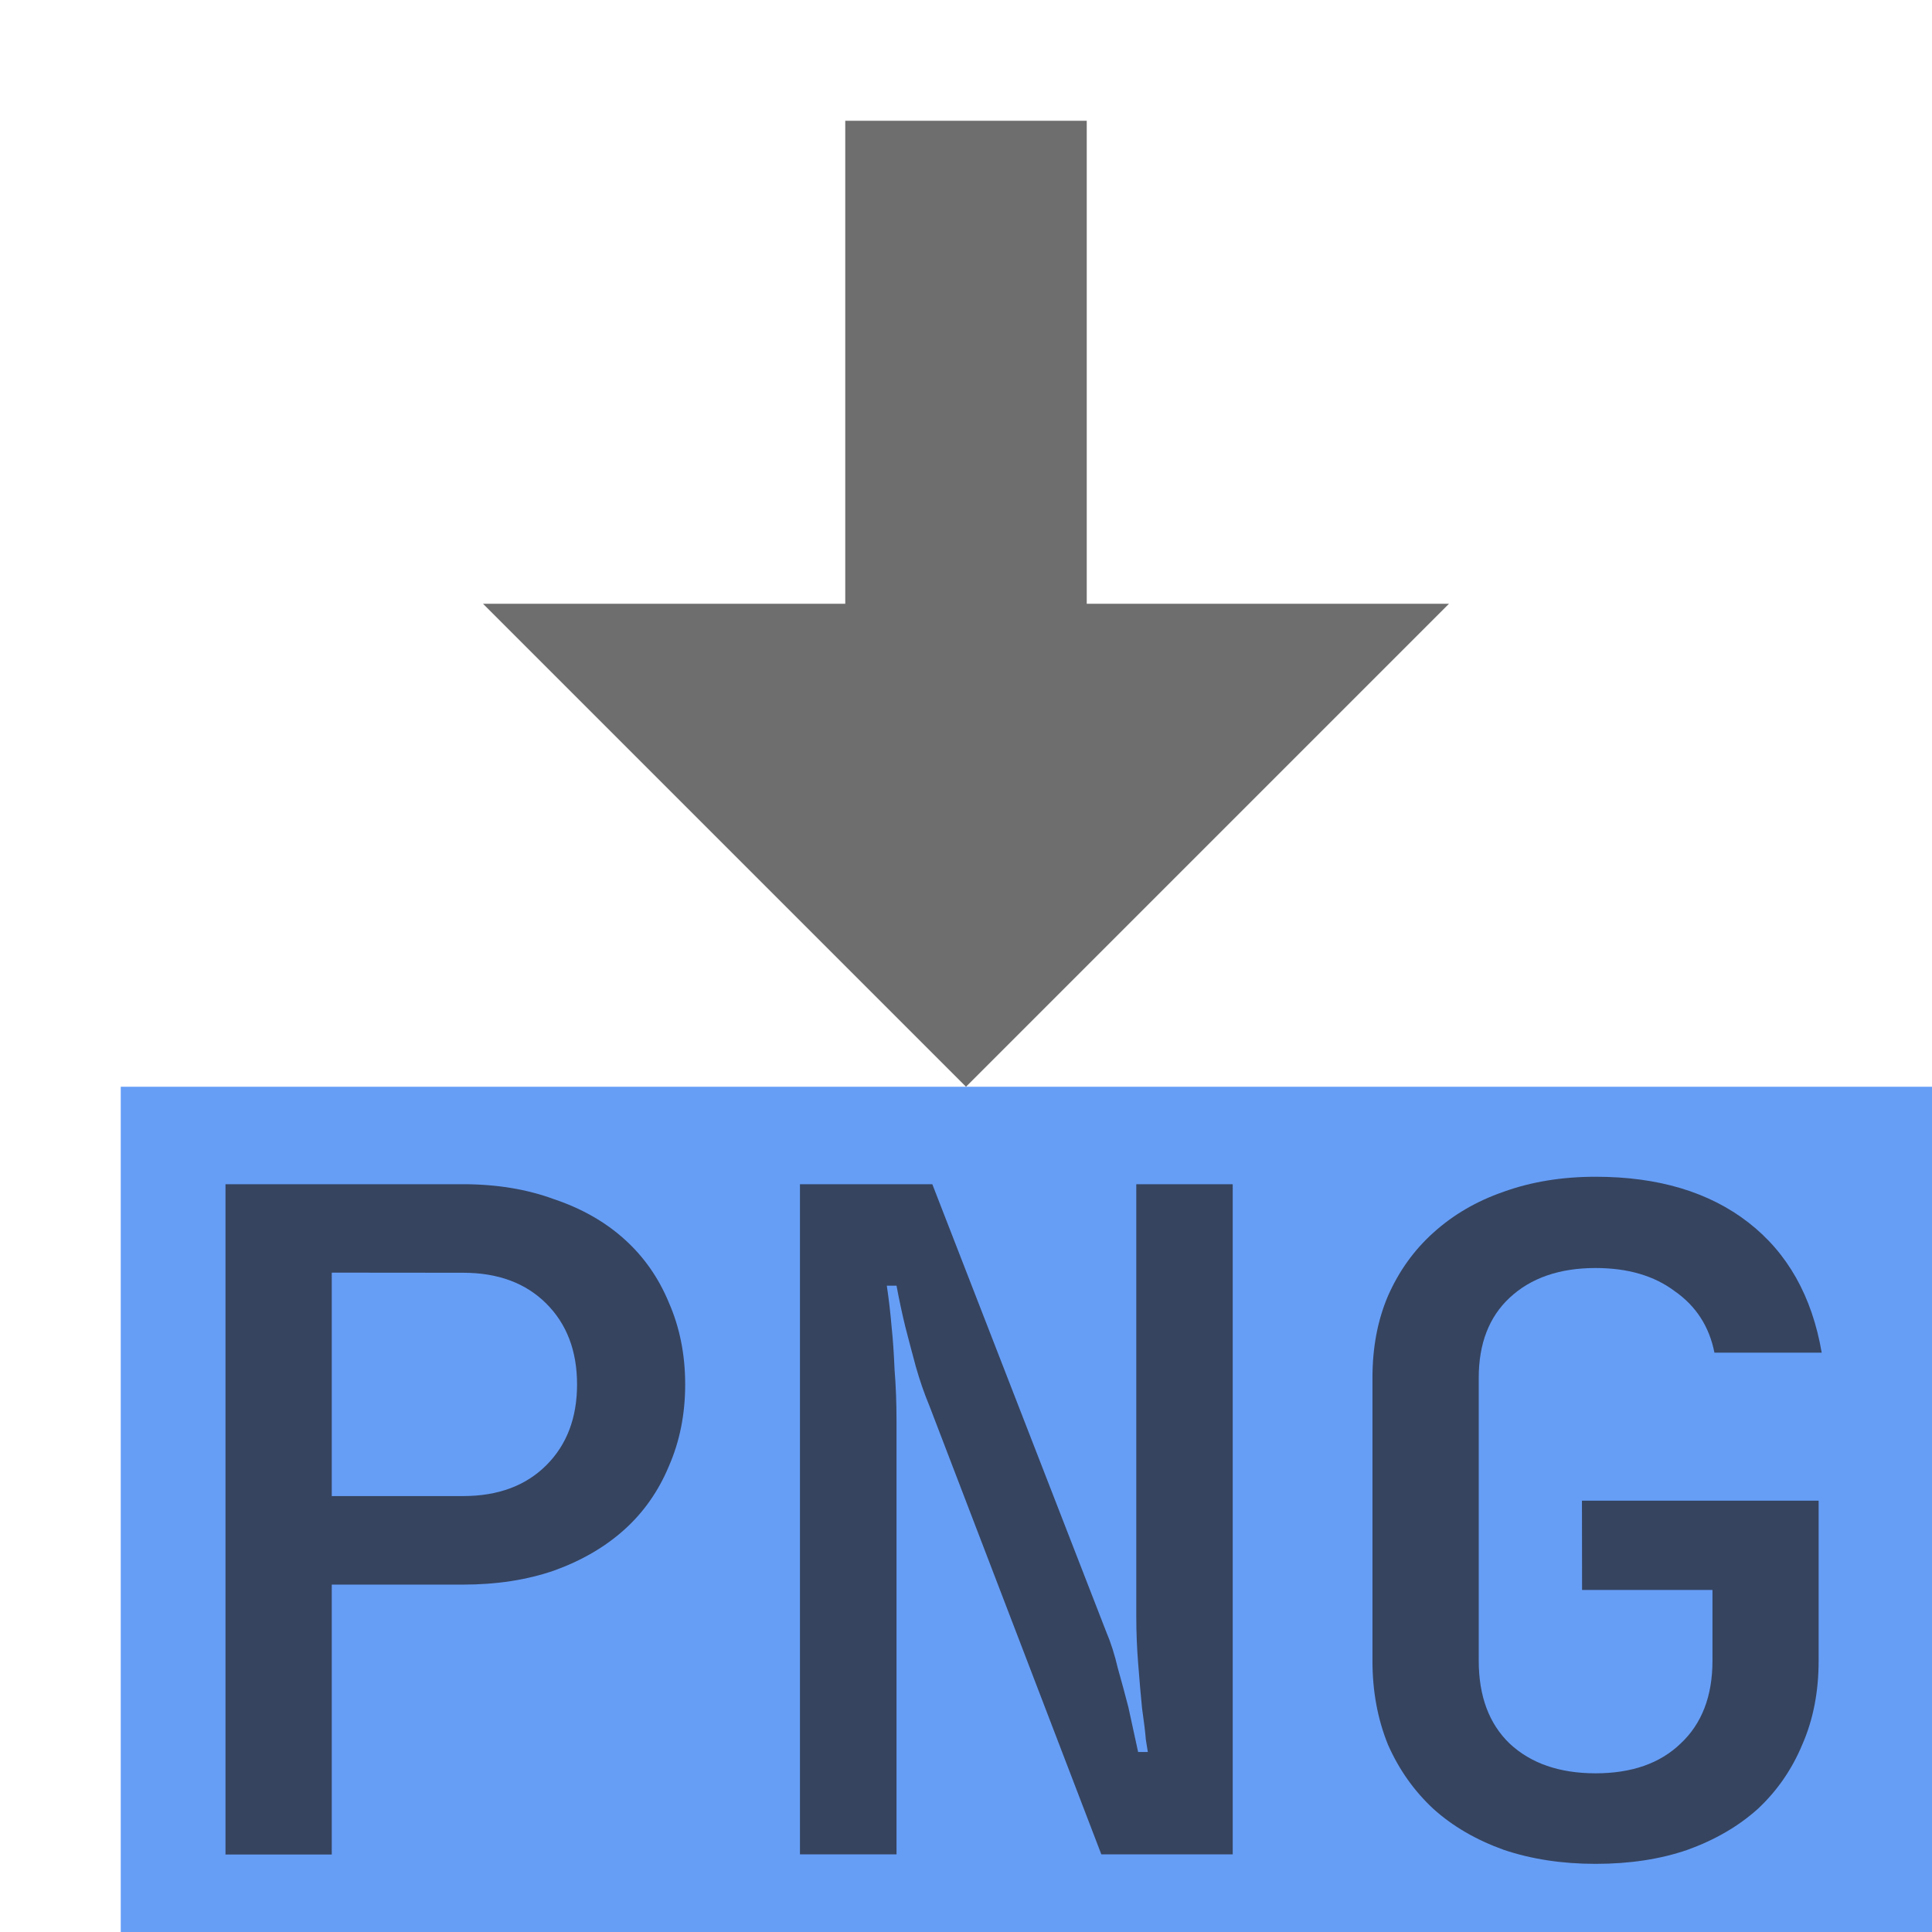
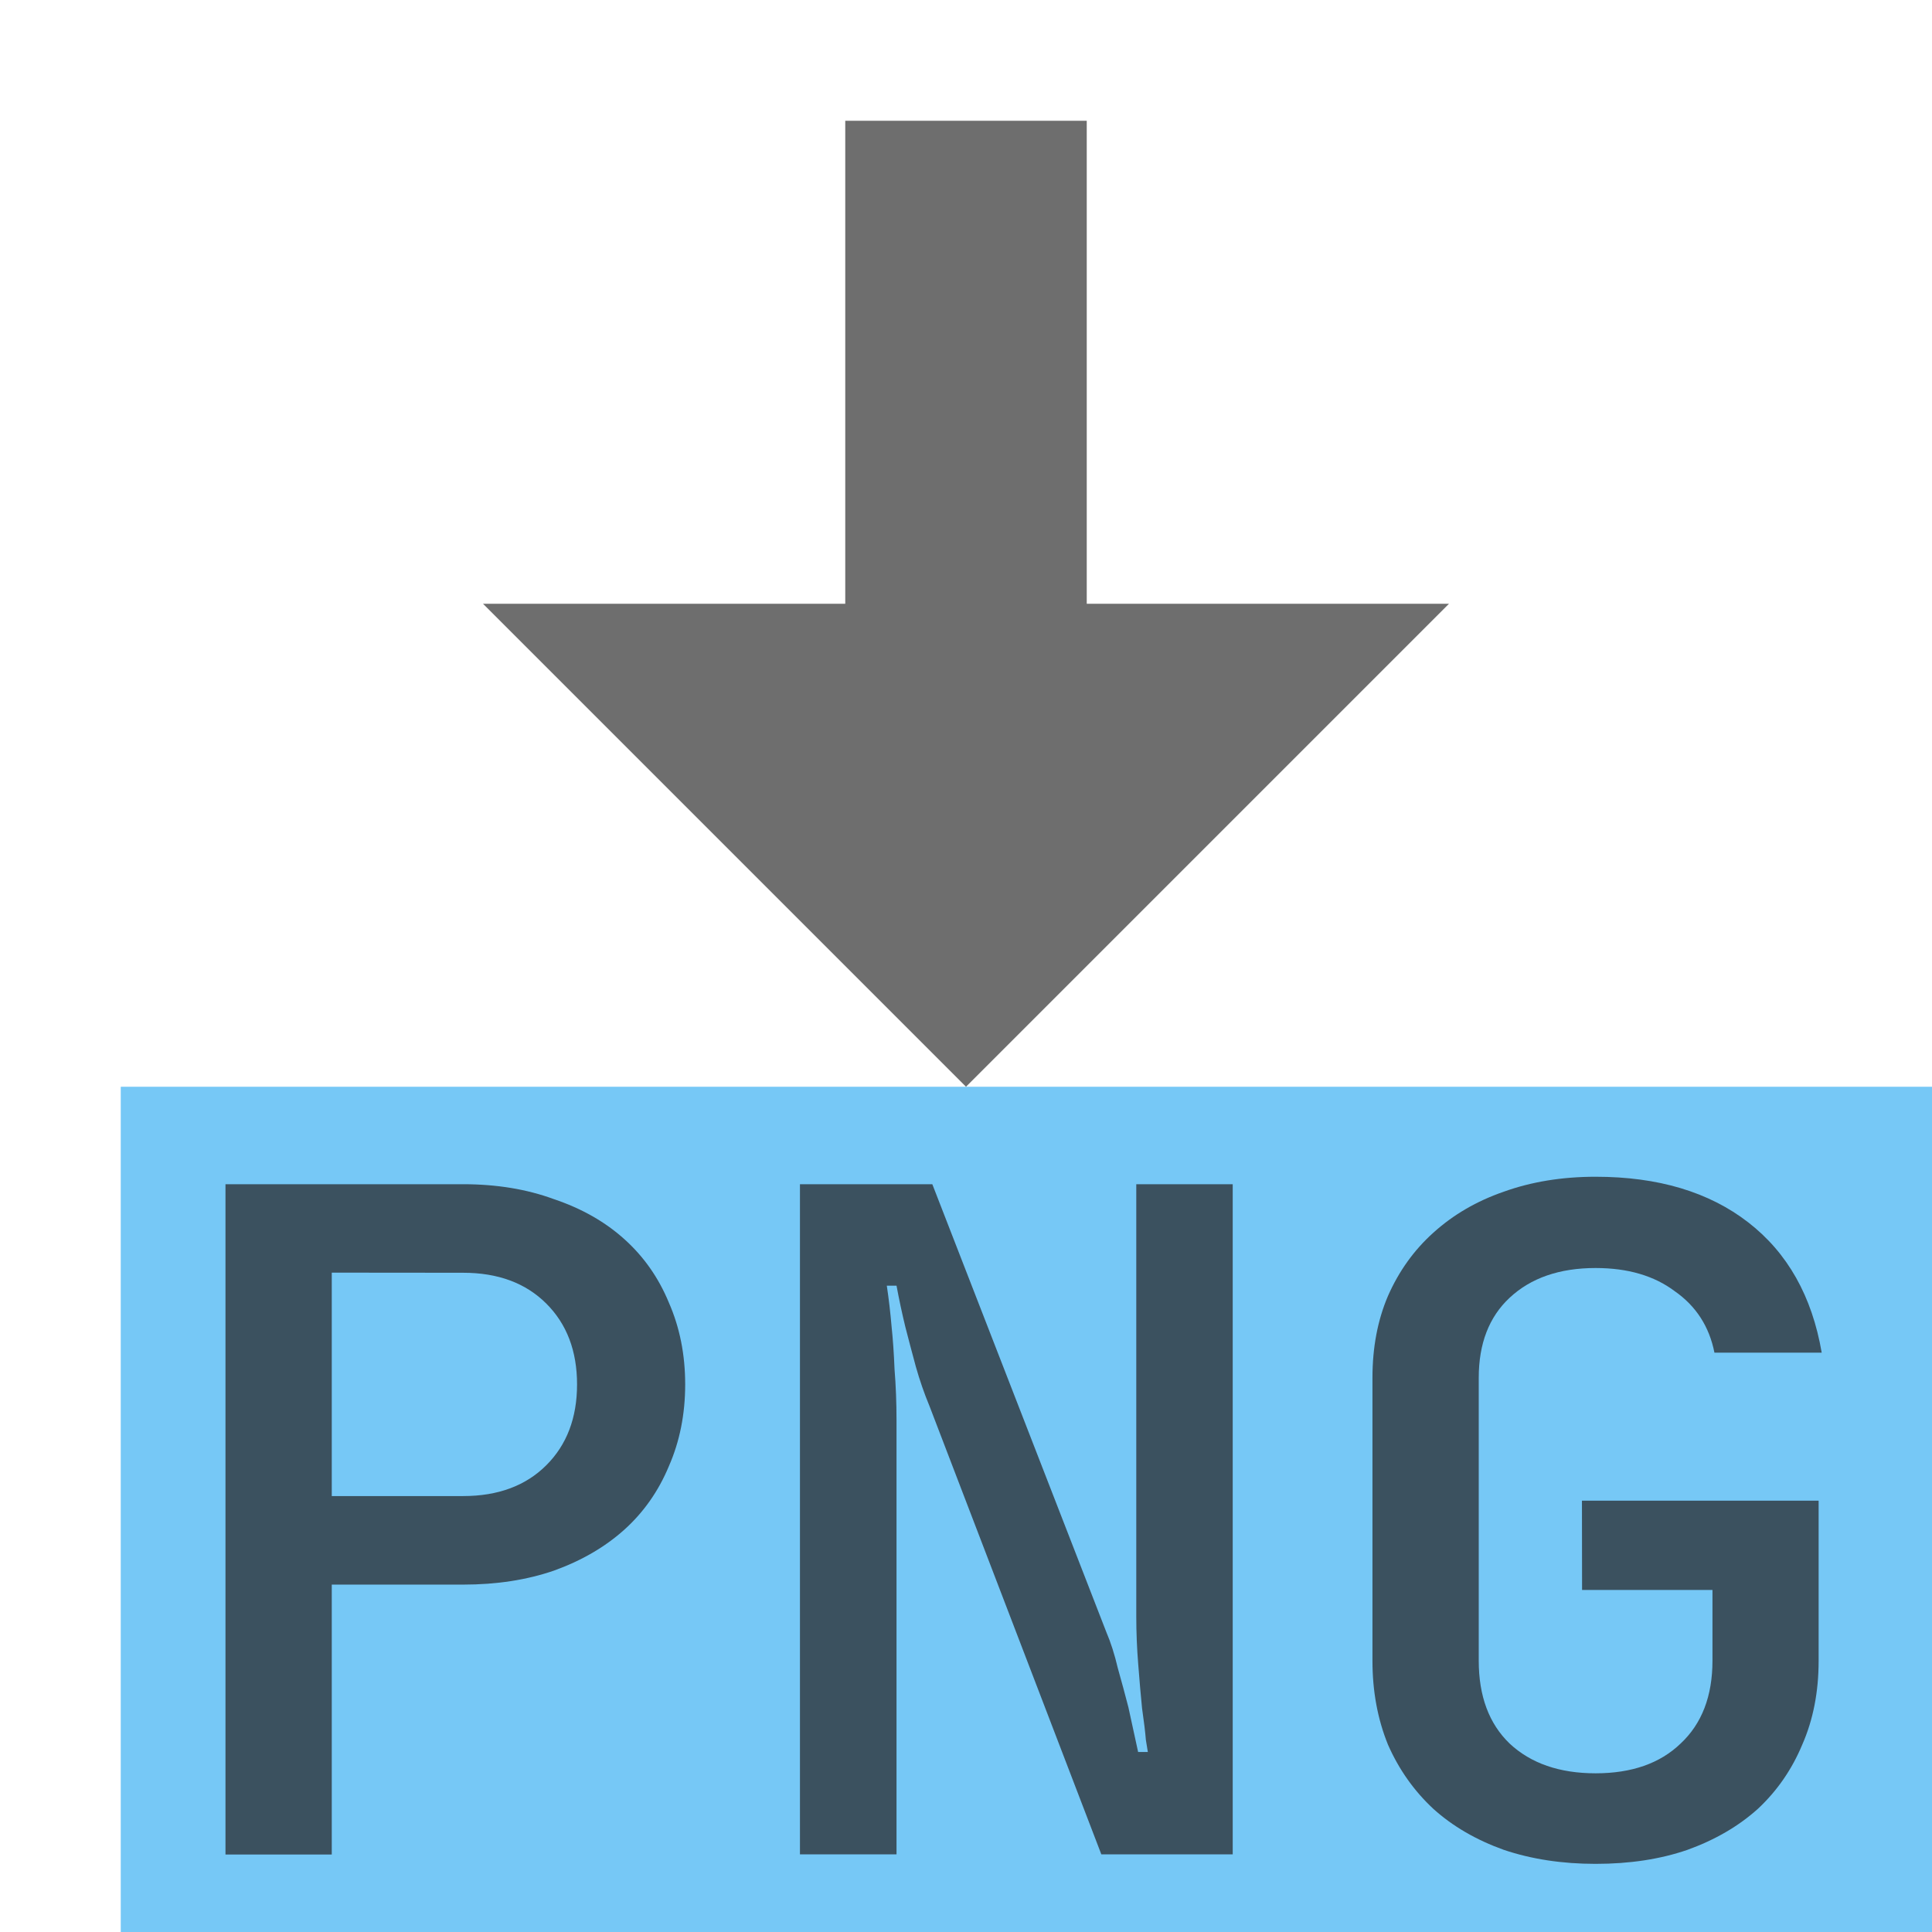
<svg xmlns="http://www.w3.org/2000/svg" width="16" height="16" viewBox="0 0 16 16" version="1.1" id="svg23">
  <defs id="defs27" />
  <g fill="none" fill-rule="evenodd" id="g21">
-     <polygon fill="#2675f2" fill-opacity=".7" points="1 16 16 16 16 9 1 9" id="rect" />
+     <polygon fill="#3db1f2" fill-opacity=".7" points="1 16 16 16 16 9 1 9" id="rect" />
    <polygon fill="#6e6e6e" points="7,5 7,1 9,1 9,5 12,5 8,9 4,5 " id="down-arrow" />
    <g aria-label="PNG" transform="scale(1.018743,0.9816018)" id="text1707" style="font-size:7.853px;line-height:1.25;opacity:1;vector-effect:none;fill:#231f20;fill-opacity:0.7;stroke-width:0.945;stop-color:#000000;stop-opacity:1">
      <path d="m 3.765,9.991 q 0.408,0 0.738,0.126 0.338,0.118 0.573,0.338 0.236,0.22 0.361,0.534 0.133,0.314 0.133,0.691 0,0.377 -0.133,0.691 -0.126,0.314 -0.361,0.534 -0.236,0.22 -0.573,0.346 -0.33,0.118 -0.738,0.118 H 2.697 v 2.277 H 1.833 V 9.991 Z M 2.697,10.737 v 1.885 h 1.068 q 0.424,0 0.675,-0.259 0.251,-0.259 0.251,-0.683 0,-0.424 -0.251,-0.683 -0.251,-0.259 -0.675,-0.259 z" style="font-weight:bold;font-family:'JetBrainsMonoMedium Nerd Font';-inkscape-font-specification:'JetBrainsMonoMedium Nerd Font Bold';vector-effect:none;stop-color:#000000;stop-opacity:1" id="P" />
      <path d="m 7.579,9.991 1.414,3.777 q 0.055,0.133 0.094,0.306 0.047,0.173 0.086,0.33 0.039,0.188 0.079,0.377 h 0.079 q 0,0 -0.016,-0.102 -0.008,-0.102 -0.031,-0.267 -0.016,-0.165 -0.031,-0.369 -0.016,-0.204 -0.016,-0.408 V 9.991 H 10.021 V 15.645 H 8.953 l -1.398,-3.785 Q 7.492,11.703 7.445,11.53 7.398,11.35 7.359,11.192 7.319,11.02 7.288,10.847 h -0.079 q 0.024,0.165 0.039,0.346 0.016,0.157 0.024,0.361 0.016,0.204 0.016,0.432 v 3.659 H 6.503 V 9.991 Z" style="font-weight:bold;font-family:'JetBrainsMonoMedium Nerd Font';-inkscape-font-specification:'JetBrainsMonoMedium Nerd Font Bold';vector-effect:none;stop-color:#000000;stop-opacity:1" id="N" />
      <path d="m 12.86,12.661 h 1.924 v 1.351 q 0,0.393 -0.133,0.707 -0.126,0.314 -0.361,0.542 -0.236,0.22 -0.573,0.346 -0.33,0.118 -0.746,0.118 -0.408,0 -0.746,-0.118 -0.338,-0.126 -0.573,-0.346 -0.236,-0.228 -0.369,-0.542 -0.126,-0.322 -0.126,-0.707 v -2.387 q 0,-0.385 0.126,-0.691 0.133,-0.314 0.369,-0.534 0.243,-0.228 0.573,-0.346 0.338,-0.126 0.746,-0.126 0.762,0 1.241,0.385 0.479,0.385 0.597,1.099 h -0.872 q -0.063,-0.33 -0.322,-0.518 -0.251,-0.196 -0.644,-0.196 -0.44,0 -0.699,0.251 -0.251,0.243 -0.251,0.675 v 2.387 q 0,0.448 0.251,0.699 0.259,0.251 0.699,0.251 0.44,0 0.691,-0.251 0.259,-0.251 0.259,-0.699 v -0.597 h -1.06 z" style="font-weight:bold;font-family:'JetBrainsMonoMedium Nerd Font';-inkscape-font-specification:'JetBrainsMonoMedium Nerd Font Bold';vector-effect:none;stop-color:#000000;stop-opacity:1" id="G" />
    </g>
  </g>
</svg>
